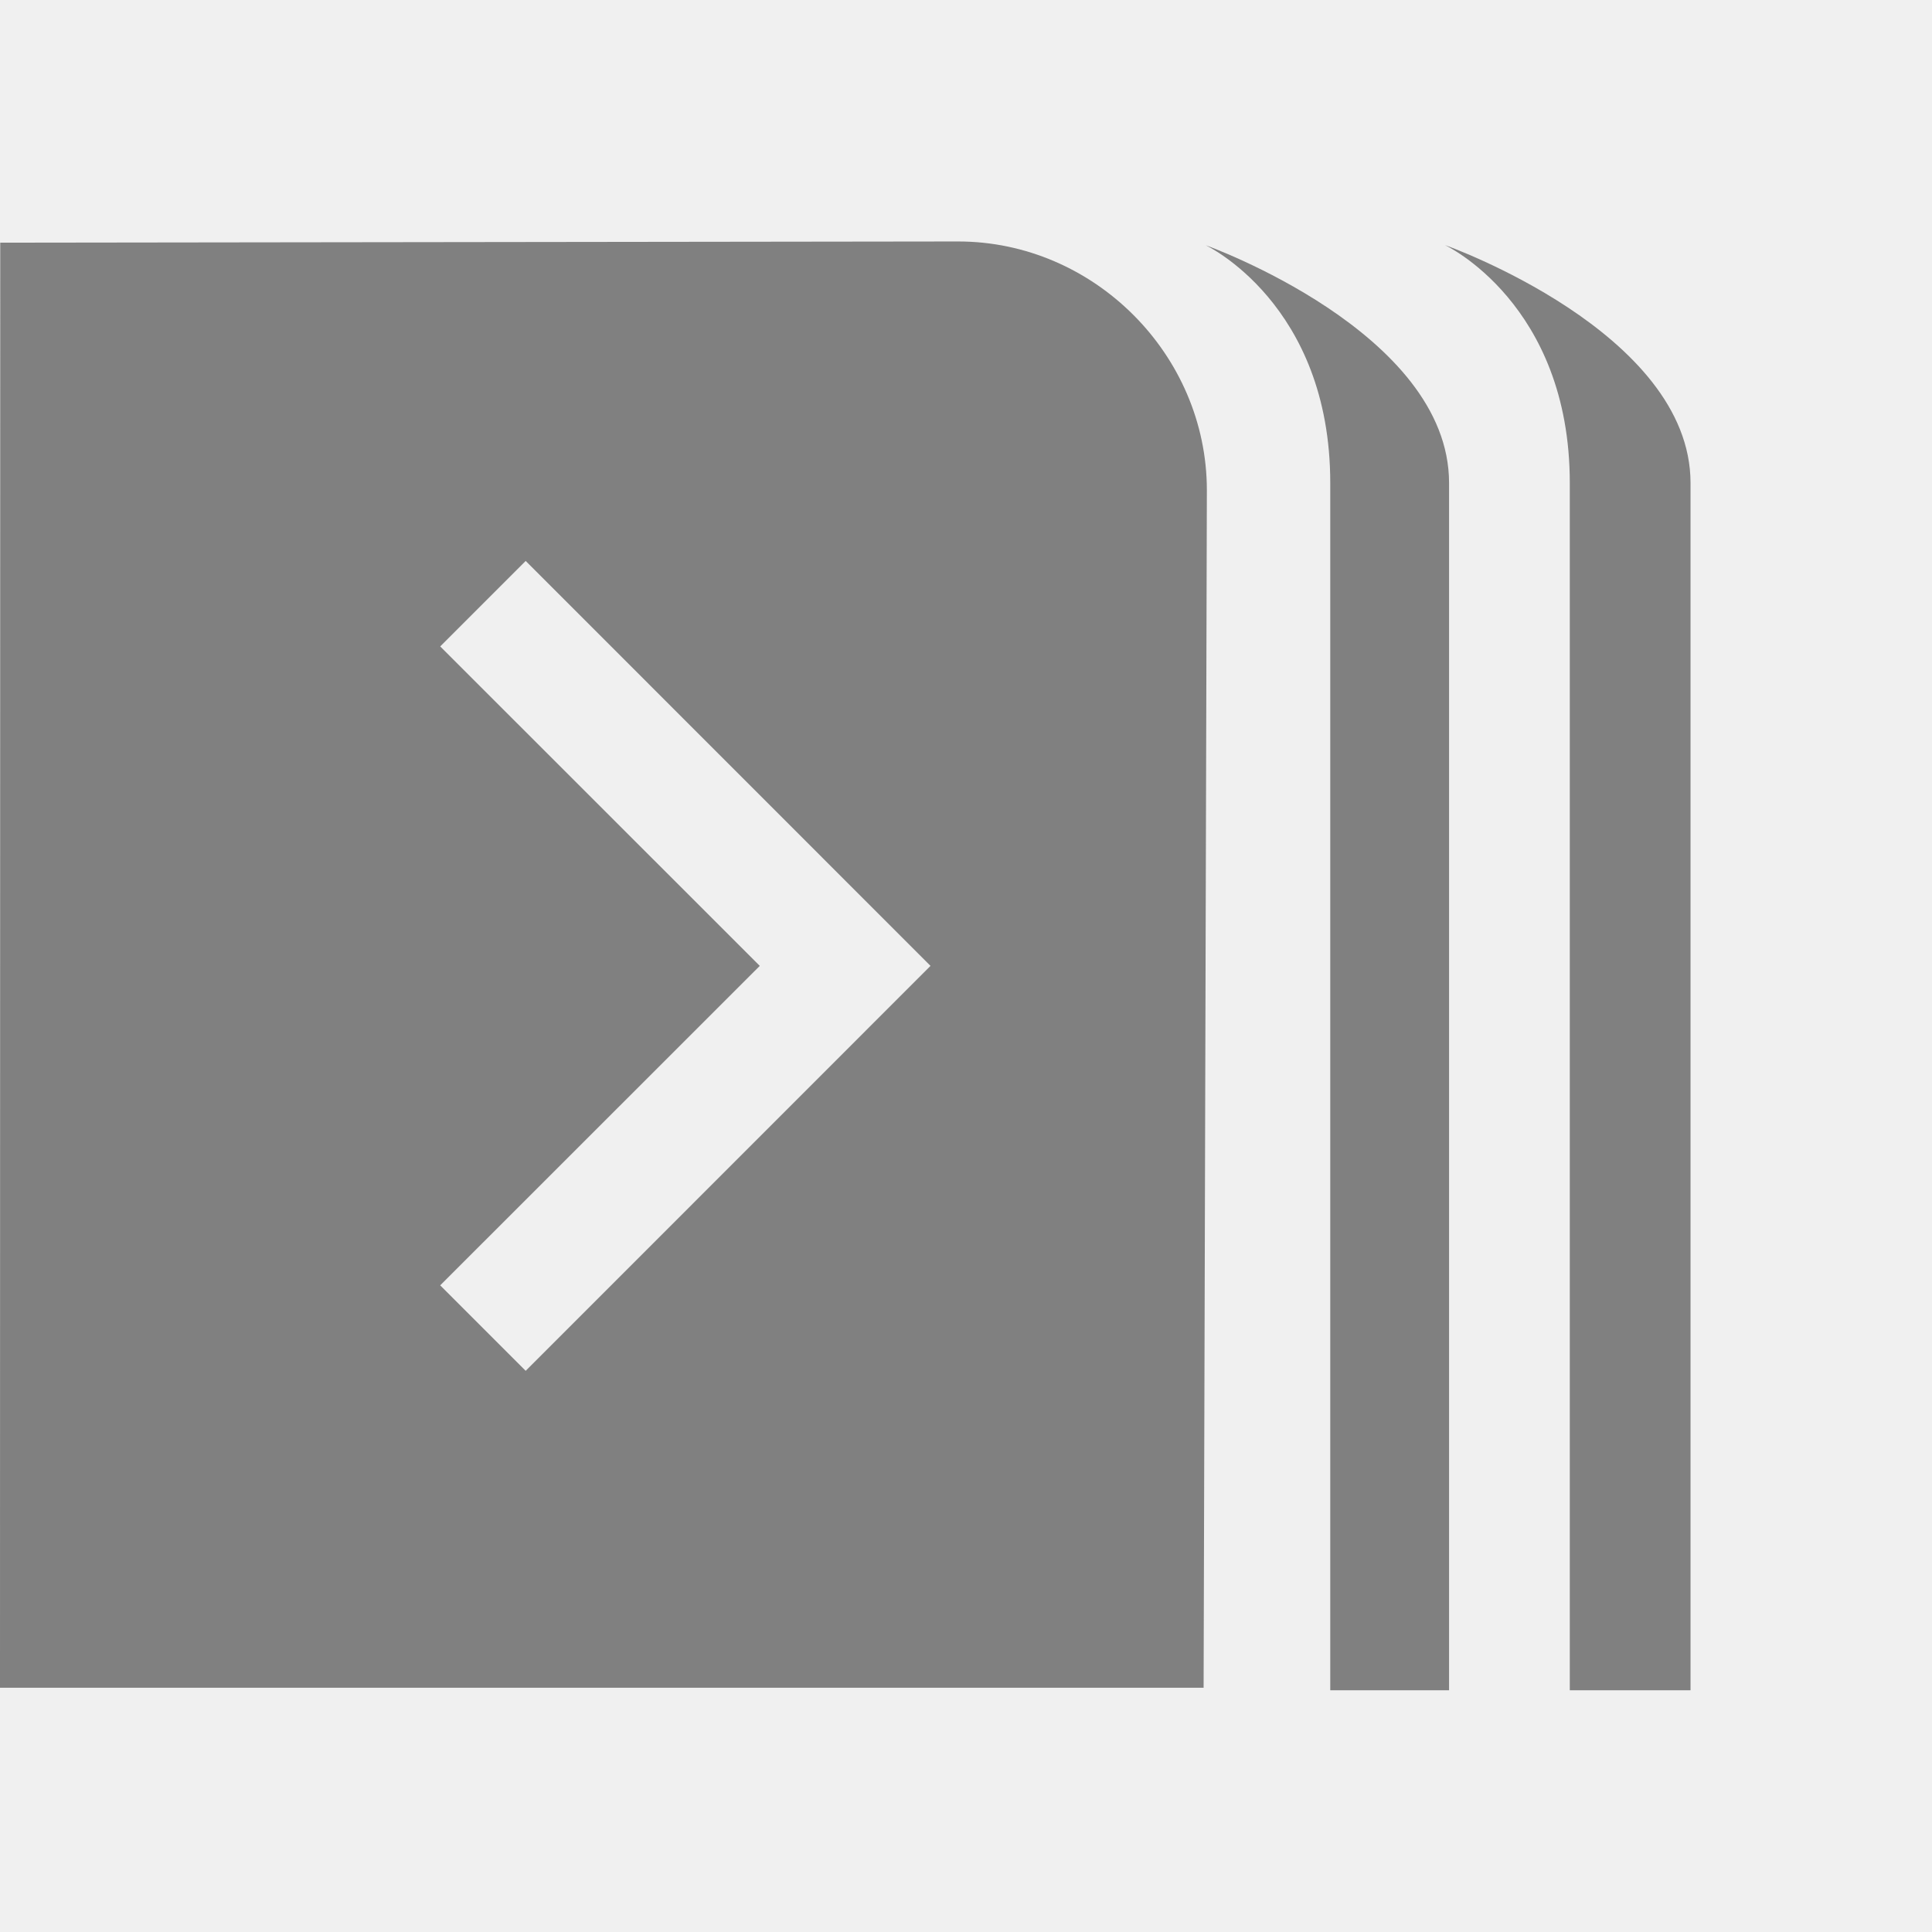
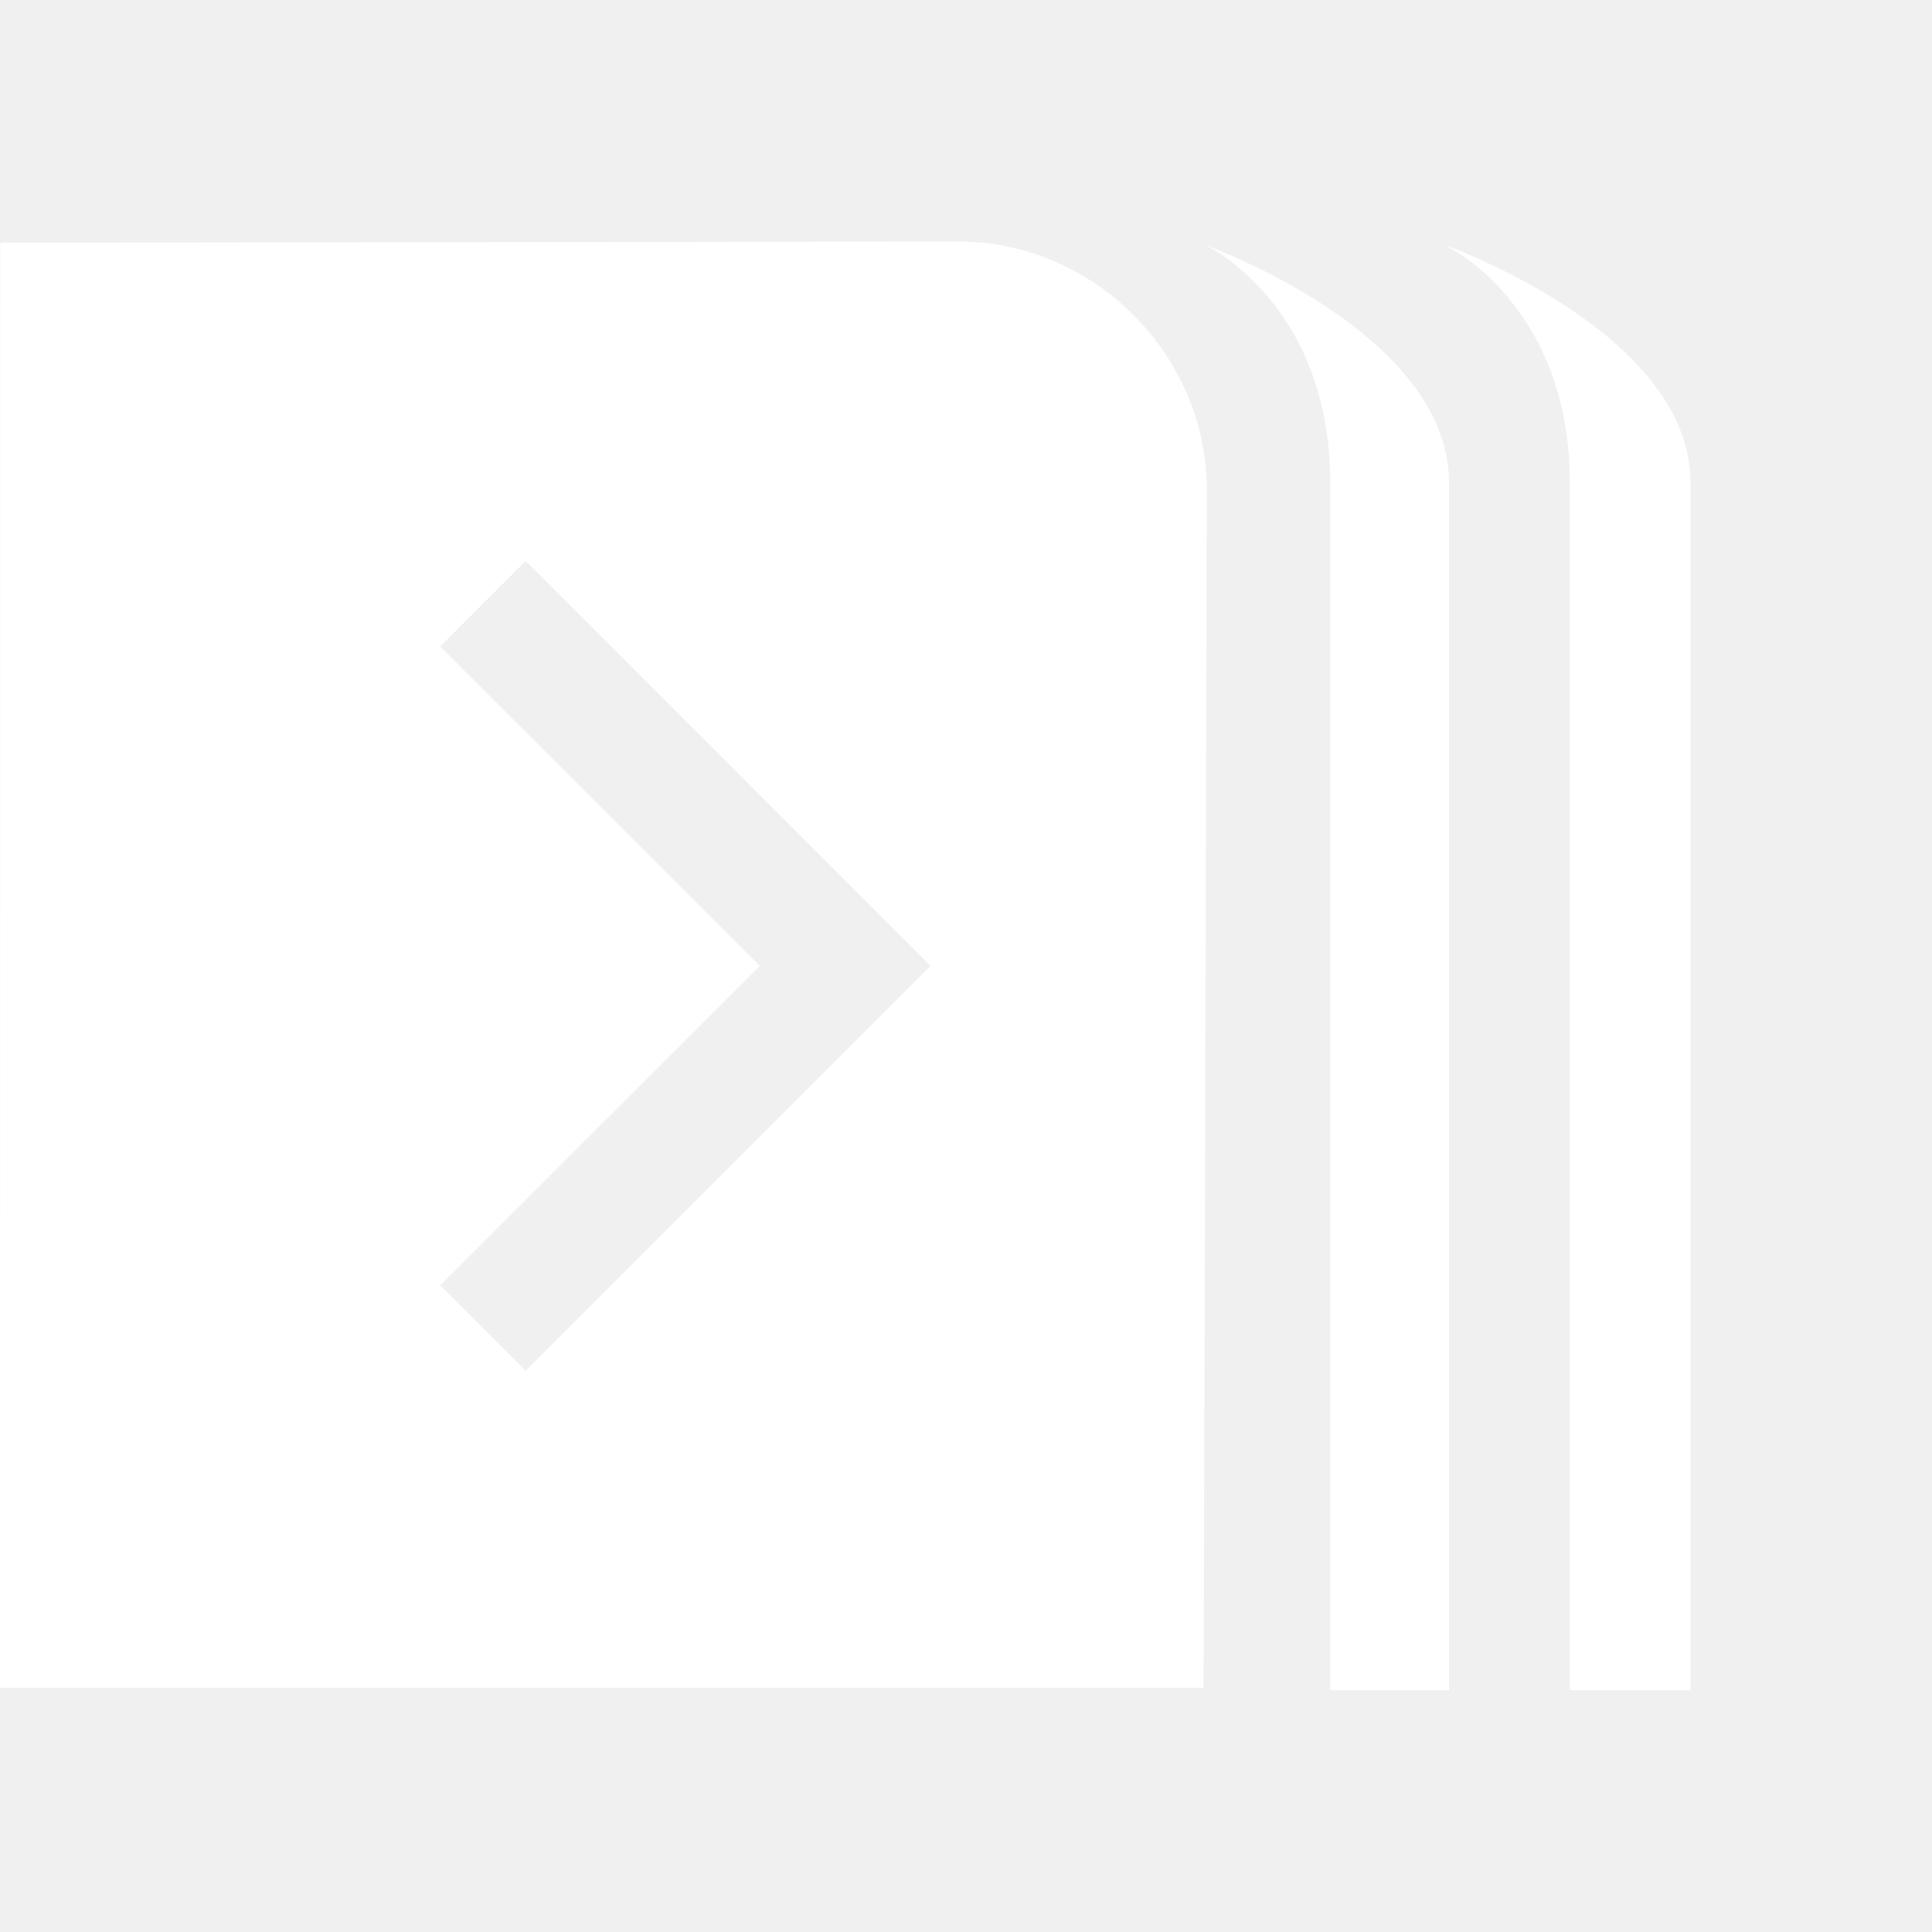
<svg xmlns="http://www.w3.org/2000/svg" width="16.002" height="16" version="1.1" id="svg8">
  <defs id="defs12" />
-   <g color="#000" fill="#2e3436" id="g6" style="fill:#808080;fill-opacity:1">
-     <path id="path2" style="line-height:normal;text-indent:0;text-align:start;text-decoration:none;text-decoration-line:none;text-decoration-style:solid;text-decoration-color:#000000;text-transform:none;white-space:normal;isolation:auto;mix-blend-mode:normal;solid-color:#000000;solid-opacity:1;fill:#808080;fill-opacity:1;marker:none" d="M 7.936 2 L 0.002 2.01 L 0 13.979 L 9.969 13.979 L 9.996 4.061 C 9.996 2.936 9.06 2 7.936 2 z M 4.354 4.646 L 7.707 8 L 4.354 11.354 L 3.646 10.646 L 6.293 8 L 3.646 5.354 L 4.354 4.646 z " />
-     <path d="M9.986 2.031s1.032.484 1.032 1.969v10h.984V4c0-1.25-2.016-1.969-2.016-1.969zM11.97 2.031s1.032.484 1.032 1.969v10h1V4c0-1.25-2.031-1.969-2.031-1.969z" style="isolation:auto;mix-blend-mode:normal;solid-color:#000;solid-opacity:1;marker:none;fill:#808080;fill-opacity:1" overflow="visible" id="path4" />
+   <g color="#000" fill="#2e3436" id="g6" style="fill:#ffffff;fill-opacity:1">
+     <path id="path2" style="line-height:normal;text-indent:0;text-align:start;text-decoration:none;text-decoration-line:none;text-decoration-style:solid;text-decoration-color:#000000;text-transform:none;white-space:normal;isolation:auto;mix-blend-mode:normal;solid-color:#000000;solid-opacity:1;fill:#ffffff;fill-opacity:1;marker:none" d="M 7.936 2 L 0.002 2.01 L 0 13.979 L 9.969 13.979 L 9.996 4.061 C 9.996 2.936 9.06 2 7.936 2 z M 4.354 4.646 L 7.707 8 L 4.354 11.354 L 3.646 10.646 L 6.293 8 L 3.646 5.354 L 4.354 4.646 z " />
+     <path d="M9.986 2.031s1.032.484 1.032 1.969v10h.984V4c0-1.25-2.016-1.969-2.016-1.969zM11.97 2.031s1.032.484 1.032 1.969v10h1V4c0-1.25-2.031-1.969-2.031-1.969z" style="isolation:auto;mix-blend-mode:normal;solid-color:#000;solid-opacity:1;marker:none;fill:#ffffff;fill-opacity:1" overflow="visible" id="path4" />
  </g>
</svg>
